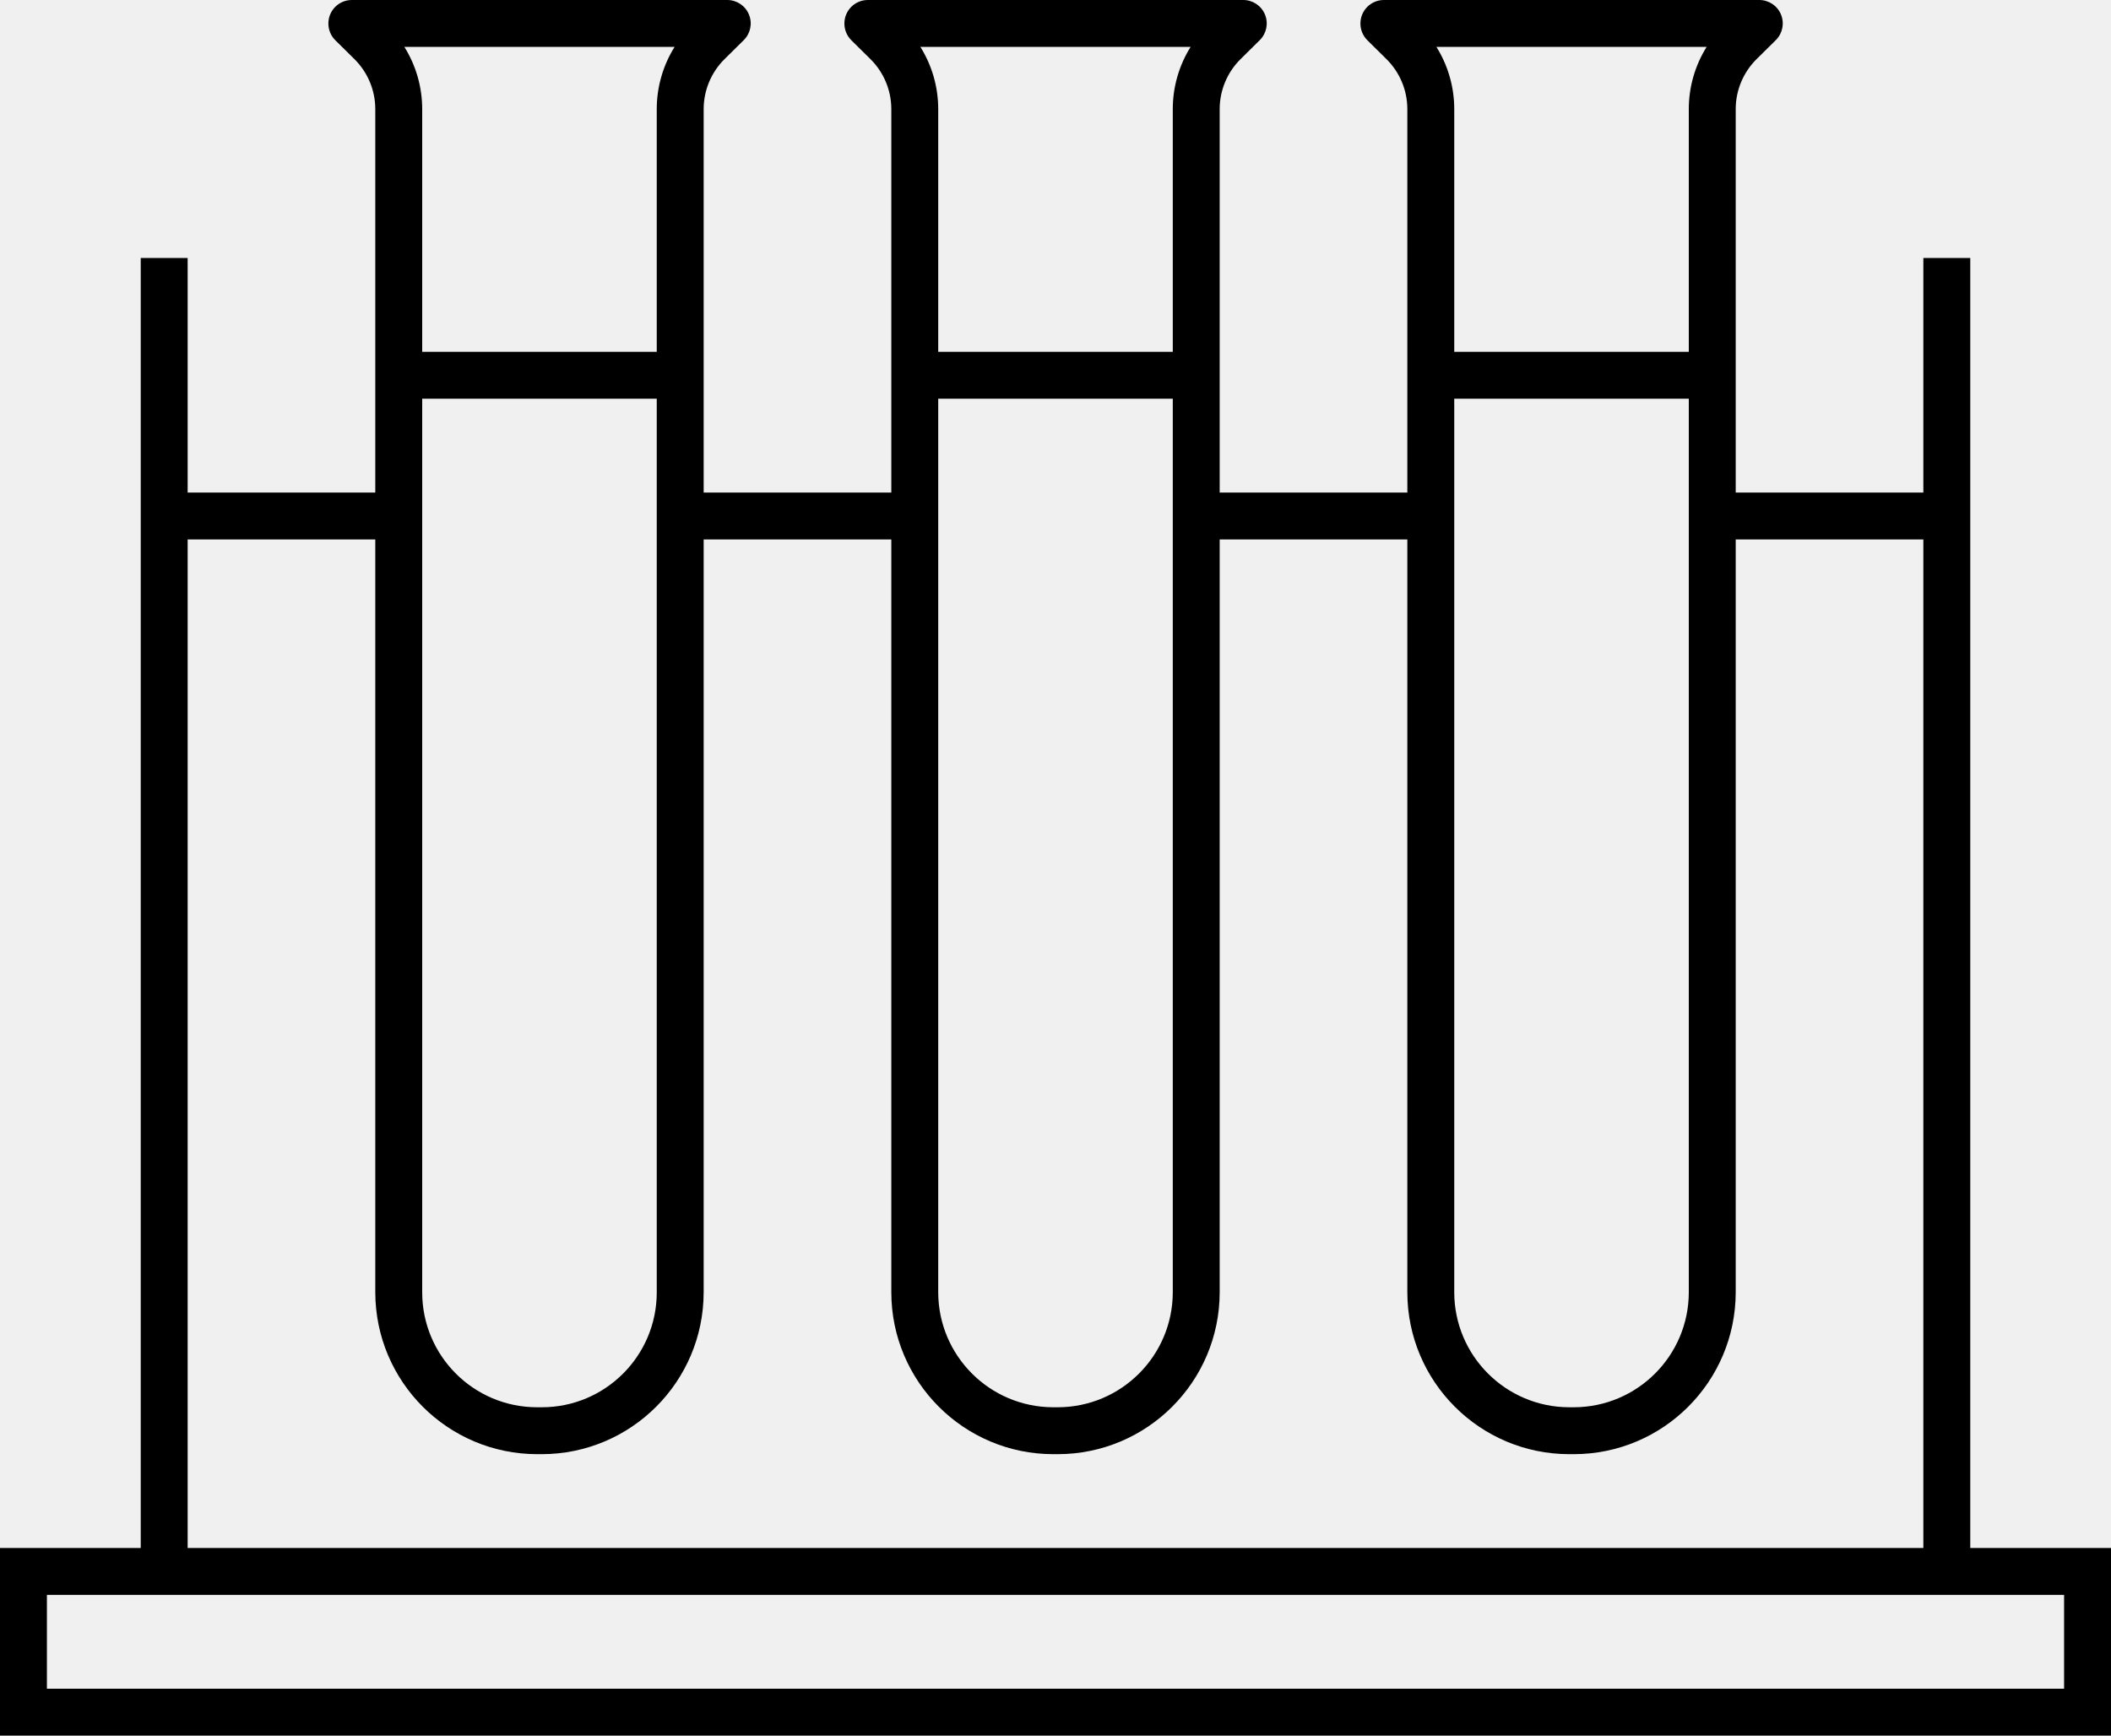
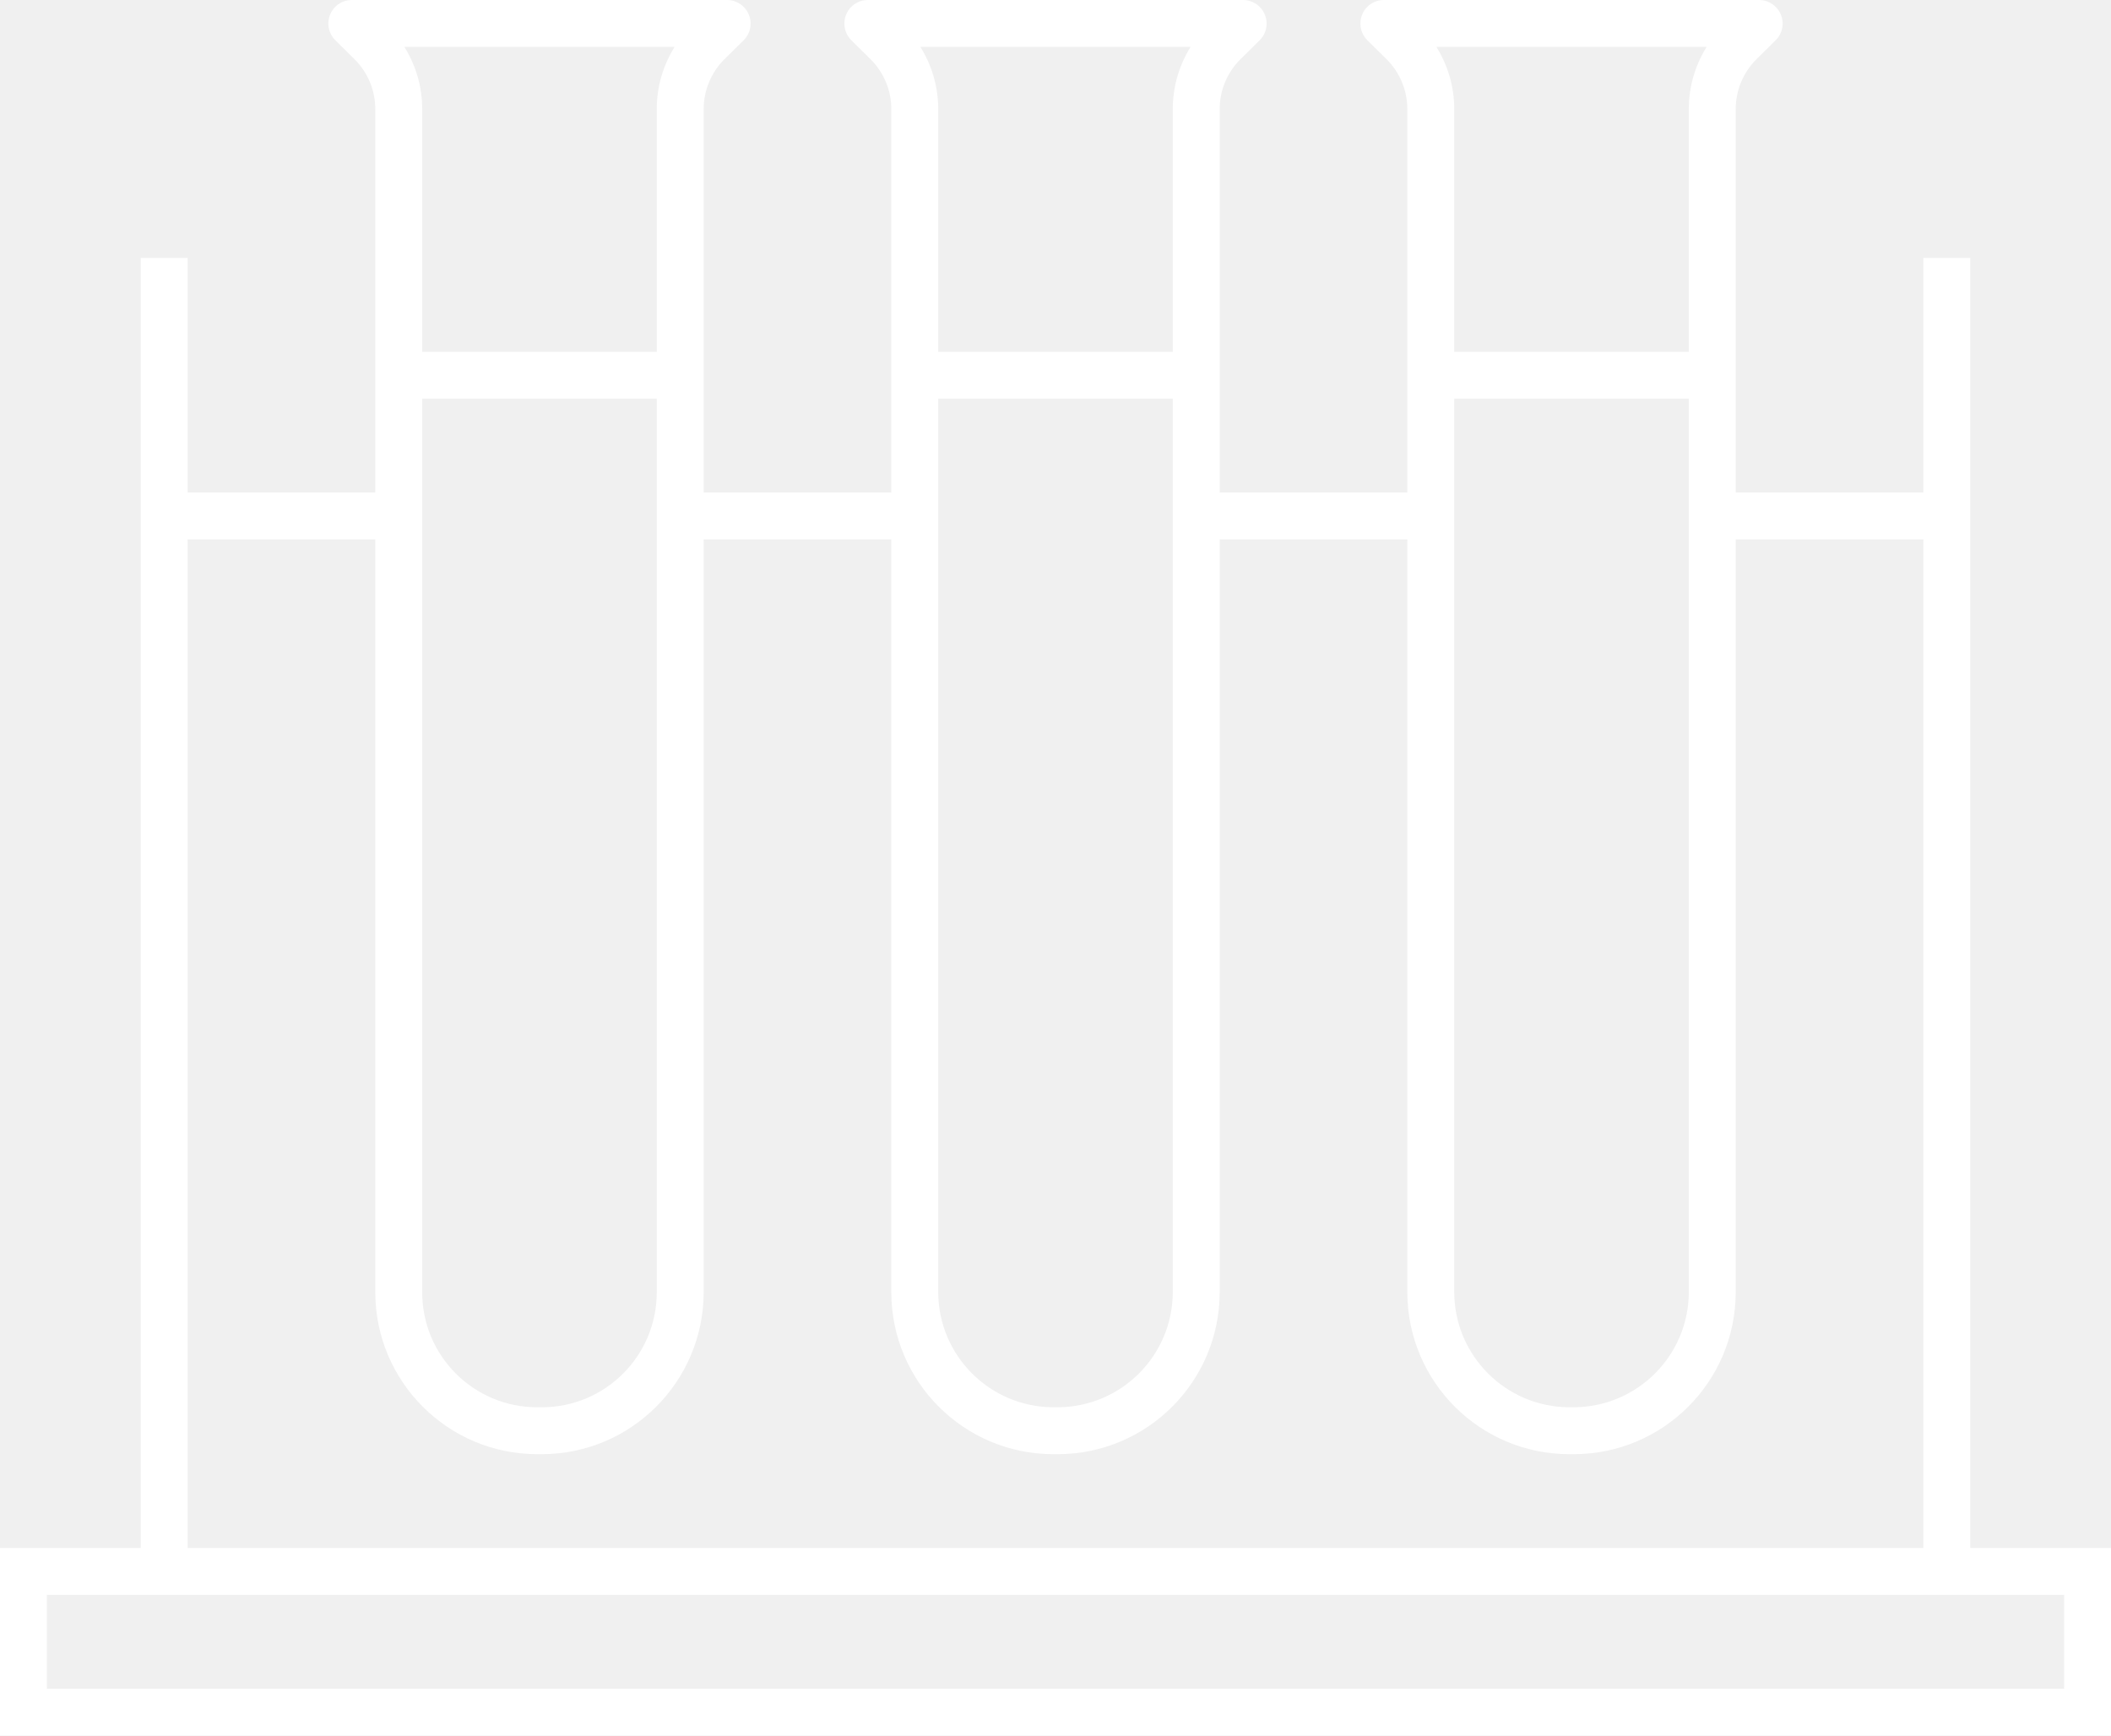
- <svg xmlns="http://www.w3.org/2000/svg" id="Ebene_1" data-name="Ebene 1" viewBox="0 0 90 74">
+ <svg xmlns="http://www.w3.org/2000/svg" viewBox="0 0 90 74">
  <defs>
-     <style>.cls-1{fill:none;}.cls-2{clip-path:url(#clip-path);}</style>
+     <style>.cls-1{fill:none;}.cls-2{clip-path:url(#clip-path);}.cls-3{fill:#fff;}</style>
    <clipPath id="clip-path" transform="translate(-3 -12)">
      <rect class="cls-1" width="96" height="96" />
    </clipPath>
  </defs>
-   <g class="cls-2">
-     <path d="M87,78V23H85V33H77V16.66a3,3,0,0,1,.88-2.13l.83-.82A1,1,0,0,0,78,12H62a1,1,0,0,0-1,1,1,1,0,0,0,.29.71l.83.82A3,3,0,0,1,63,16.66V33H55V16.66a3,3,0,0,1,.88-2.13l.83-.82A1,1,0,0,0,56,12H40a1,1,0,0,0-1,1,1,1,0,0,0,.29.71l.83.82A3,3,0,0,1,41,16.66V33H33V16.66a3,3,0,0,1,.88-2.13l.83-.82A1,1,0,0,0,34,12H18a1,1,0,0,0-1,1,1,1,0,0,0,.29.71l.83.82A3,3,0,0,1,19,16.66V33H11V23H9V78H3v8H93V78ZM65,29H75V67.1A4.91,4.91,0,0,1,70.1,72h-.2A4.91,4.91,0,0,1,65,67.1ZM75.76,14A5,5,0,0,0,75,16.66V27H65V16.66A5,5,0,0,0,64.24,14ZM43,29H53V67.1A4.91,4.91,0,0,1,48.1,72h-.2A4.91,4.91,0,0,1,43,67.1ZM53.76,14A5,5,0,0,0,53,16.66V27H43V16.66A5,5,0,0,0,42.24,14ZM21,29H31V67.1A4.9,4.9,0,0,1,26.1,72h-.2A4.9,4.9,0,0,1,21,67.1ZM31.76,14A5,5,0,0,0,31,16.66V27H21V16.66A5,5,0,0,0,20.24,14ZM11,35h8V67.1A6.91,6.91,0,0,0,25.9,74h.2A6.91,6.91,0,0,0,33,67.1V35h8V67.1A6.91,6.91,0,0,0,47.9,74h.2A6.91,6.91,0,0,0,55,67.1V35h8V67.1A6.91,6.91,0,0,0,69.9,74h.2A6.91,6.91,0,0,0,77,67.1V35h8V78H11ZM91,84H5V80H91Z" transform="translate(-3 -12)" />
+   <g id="Ebene_2" data-name="Ebene 2">
+     <g id="Ebene_1-2" data-name="Ebene 1">
+       <g class="cls-2">
+         <path class="cls-3" d="M87,78V23H85V33H77V16.66a3,3,0,0,1,.88-2.13l.83-.82a1,1,0,0,0,0-1.41A1,1,0,0,0,78,12H62a1,1,0,0,0-1,1,1,1,0,0,0,.29.71l.83.82A3,3,0,0,1,63,16.66V33H55V16.66a3,3,0,0,1,.88-2.13l.83-.82a1,1,0,0,0,0-1.41A1,1,0,0,0,56,12H40a1,1,0,0,0-1,1,1,1,0,0,0,.29.71l.83.82A3,3,0,0,1,41,16.66V33H33V16.66a3,3,0,0,1,.88-2.13l.83-.82a1,1,0,0,0,0-1.41A1,1,0,0,0,34,12H18a1,1,0,0,0-1,1,1,1,0,0,0,.29.71l.83.82A3,3,0,0,1,19,16.66V33H11V23H9V78H3v8H93V78ZM65,29H75V67.1A4.92,4.92,0,0,1,70.1,72h-.2A4.92,4.92,0,0,1,65,67.1ZM75.76,14A5,5,0,0,0,75,16.66V27H65V16.66A5,5,0,0,0,64.24,14ZM43,29H53V67.1A4.92,4.92,0,0,1,48.1,72h-.2A4.92,4.92,0,0,1,43,67.1ZM53.76,14A5,5,0,0,0,53,16.66V27H43V16.66A5,5,0,0,0,42.24,14ZM21,29H31V67.1A4.9,4.9,0,0,1,26.1,72h-.2A4.9,4.9,0,0,1,21,67.1h0ZM31.76,14A5,5,0,0,0,31,16.66V27H21V16.66A5,5,0,0,0,20.24,14ZM11,35h8V67.1A6.91,6.91,0,0,0,25.9,74h.2A6.91,6.91,0,0,0,33,67.1V35h8V67.1A6.91,6.91,0,0,0,47.9,74h.2A6.91,6.91,0,0,0,55,67.1V35h8V67.1A6.91,6.91,0,0,0,69.9,74h.2A6.91,6.91,0,0,0,77,67.1V35h8V78H11ZM91,84H5V80H91Z" transform="translate(-3 -12)" />
+       </g>
+     </g>
  </g>
</svg>
